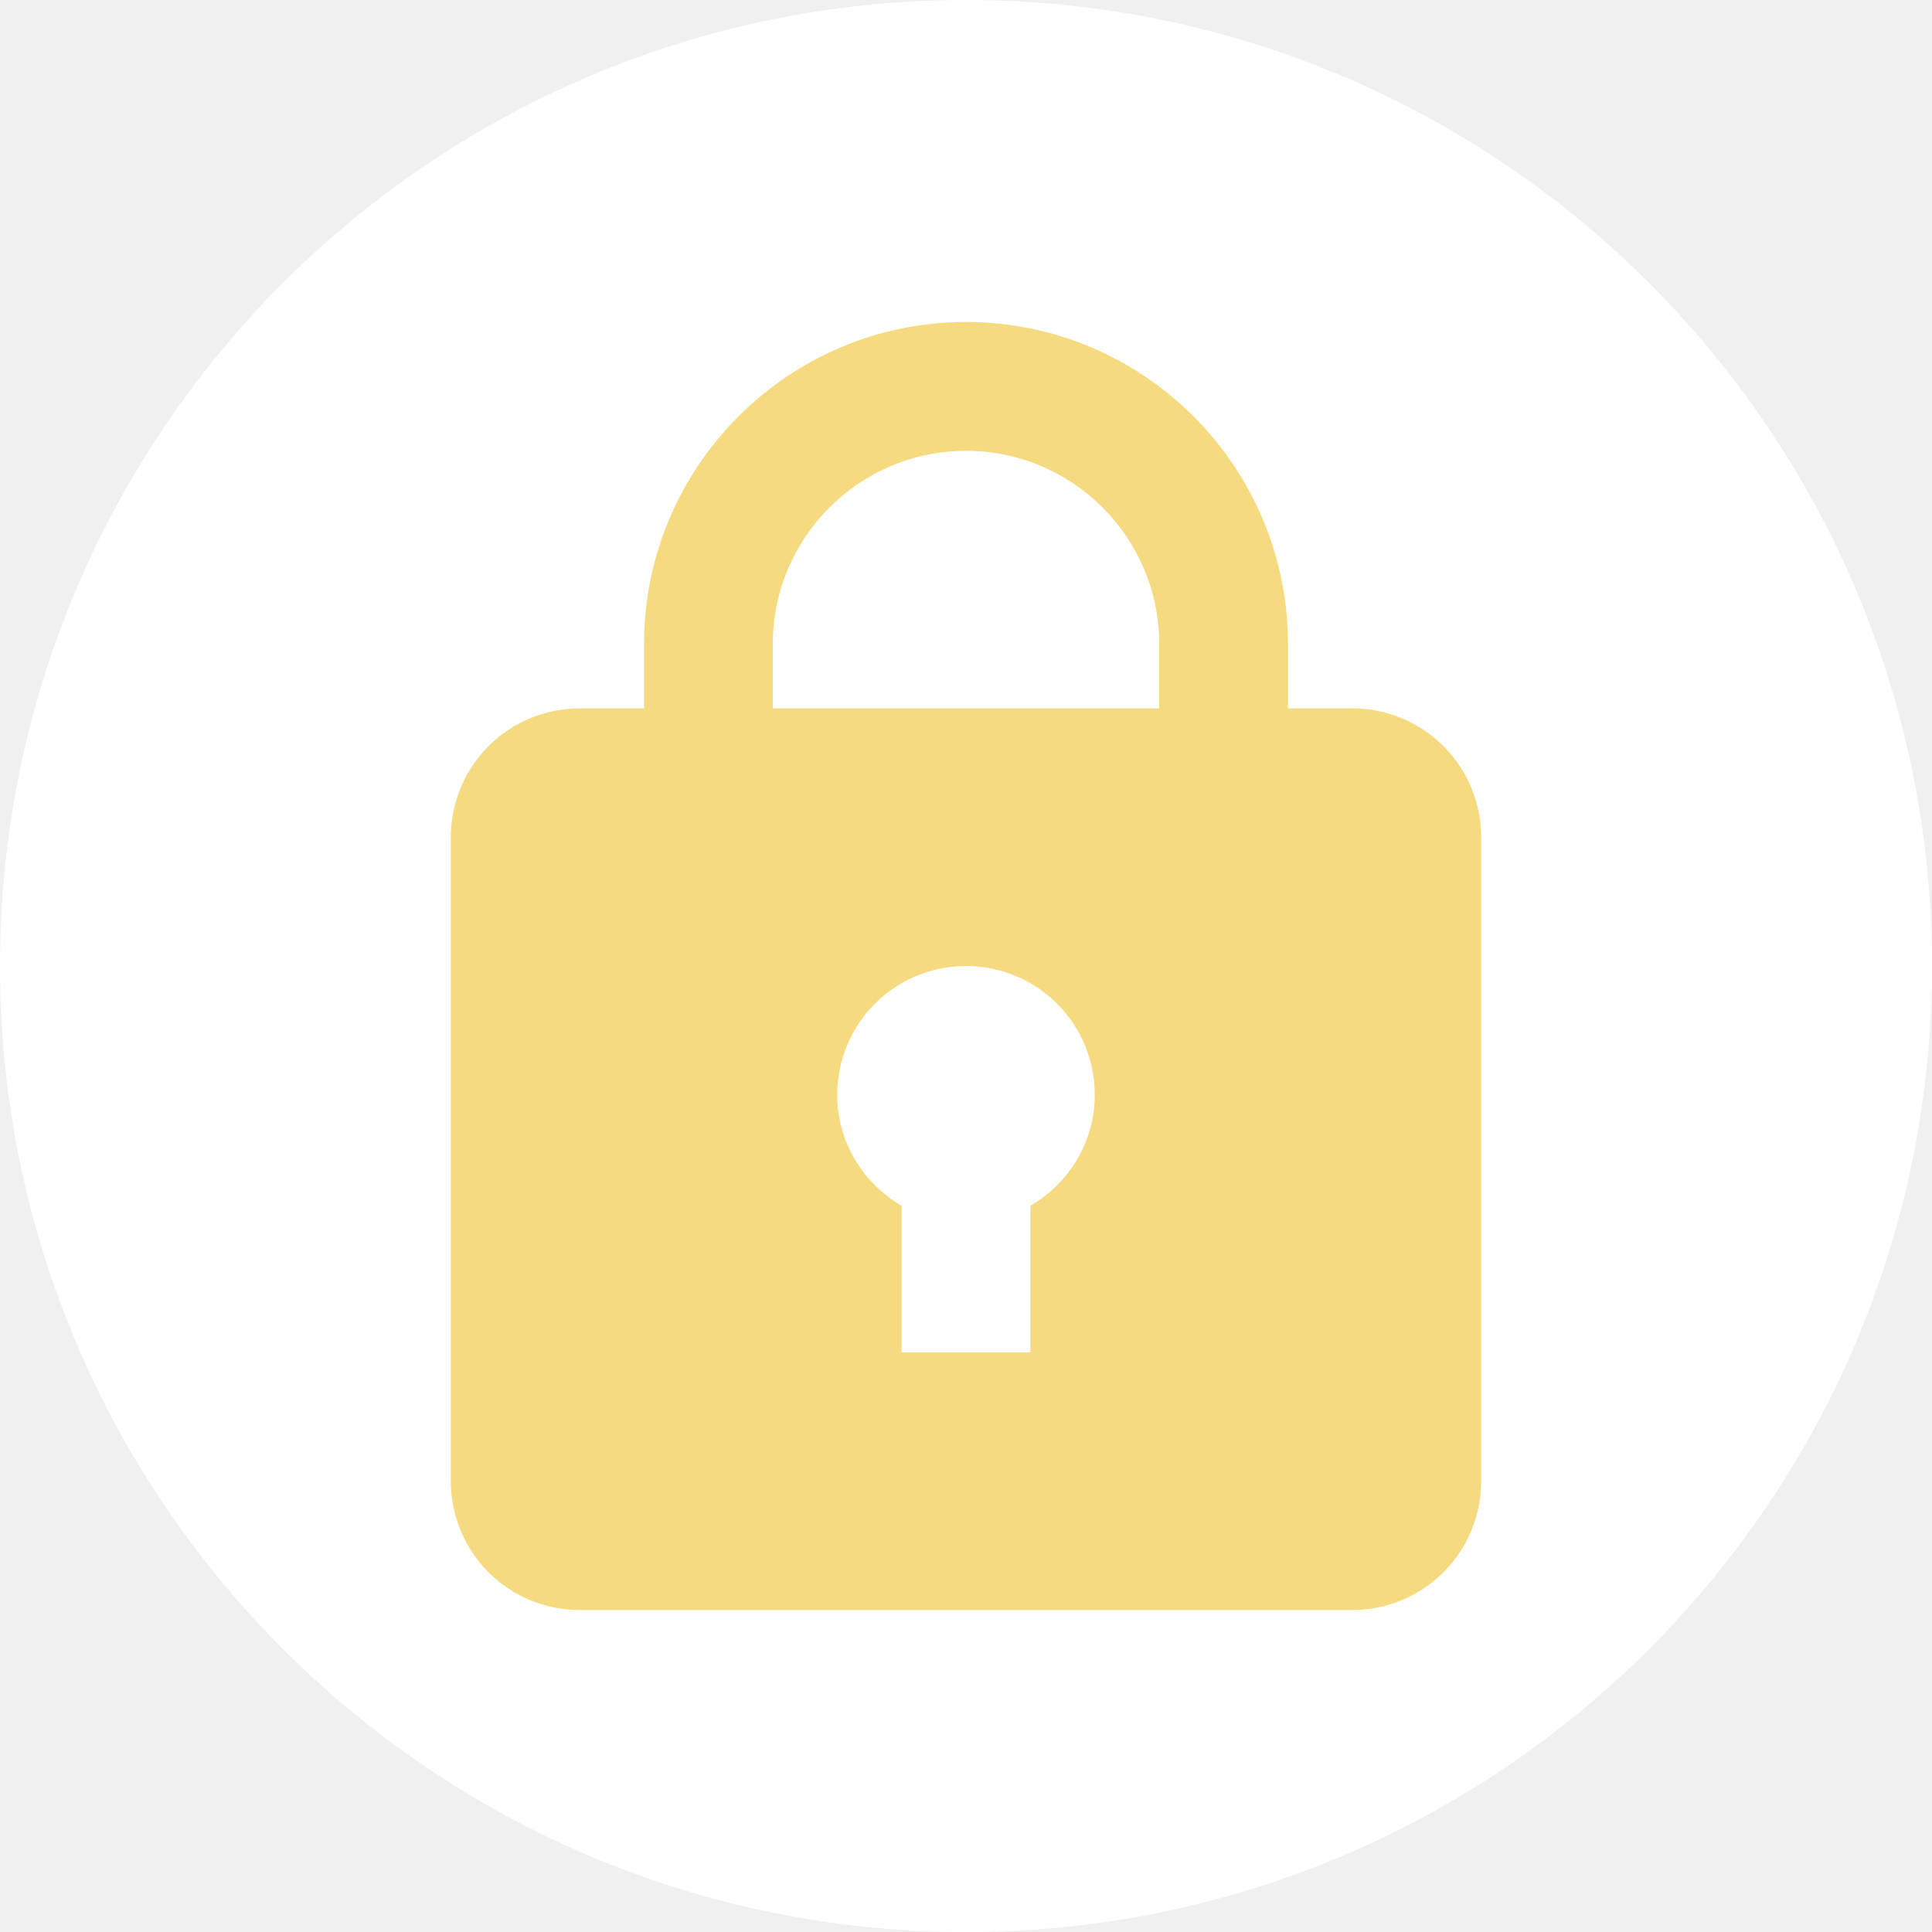
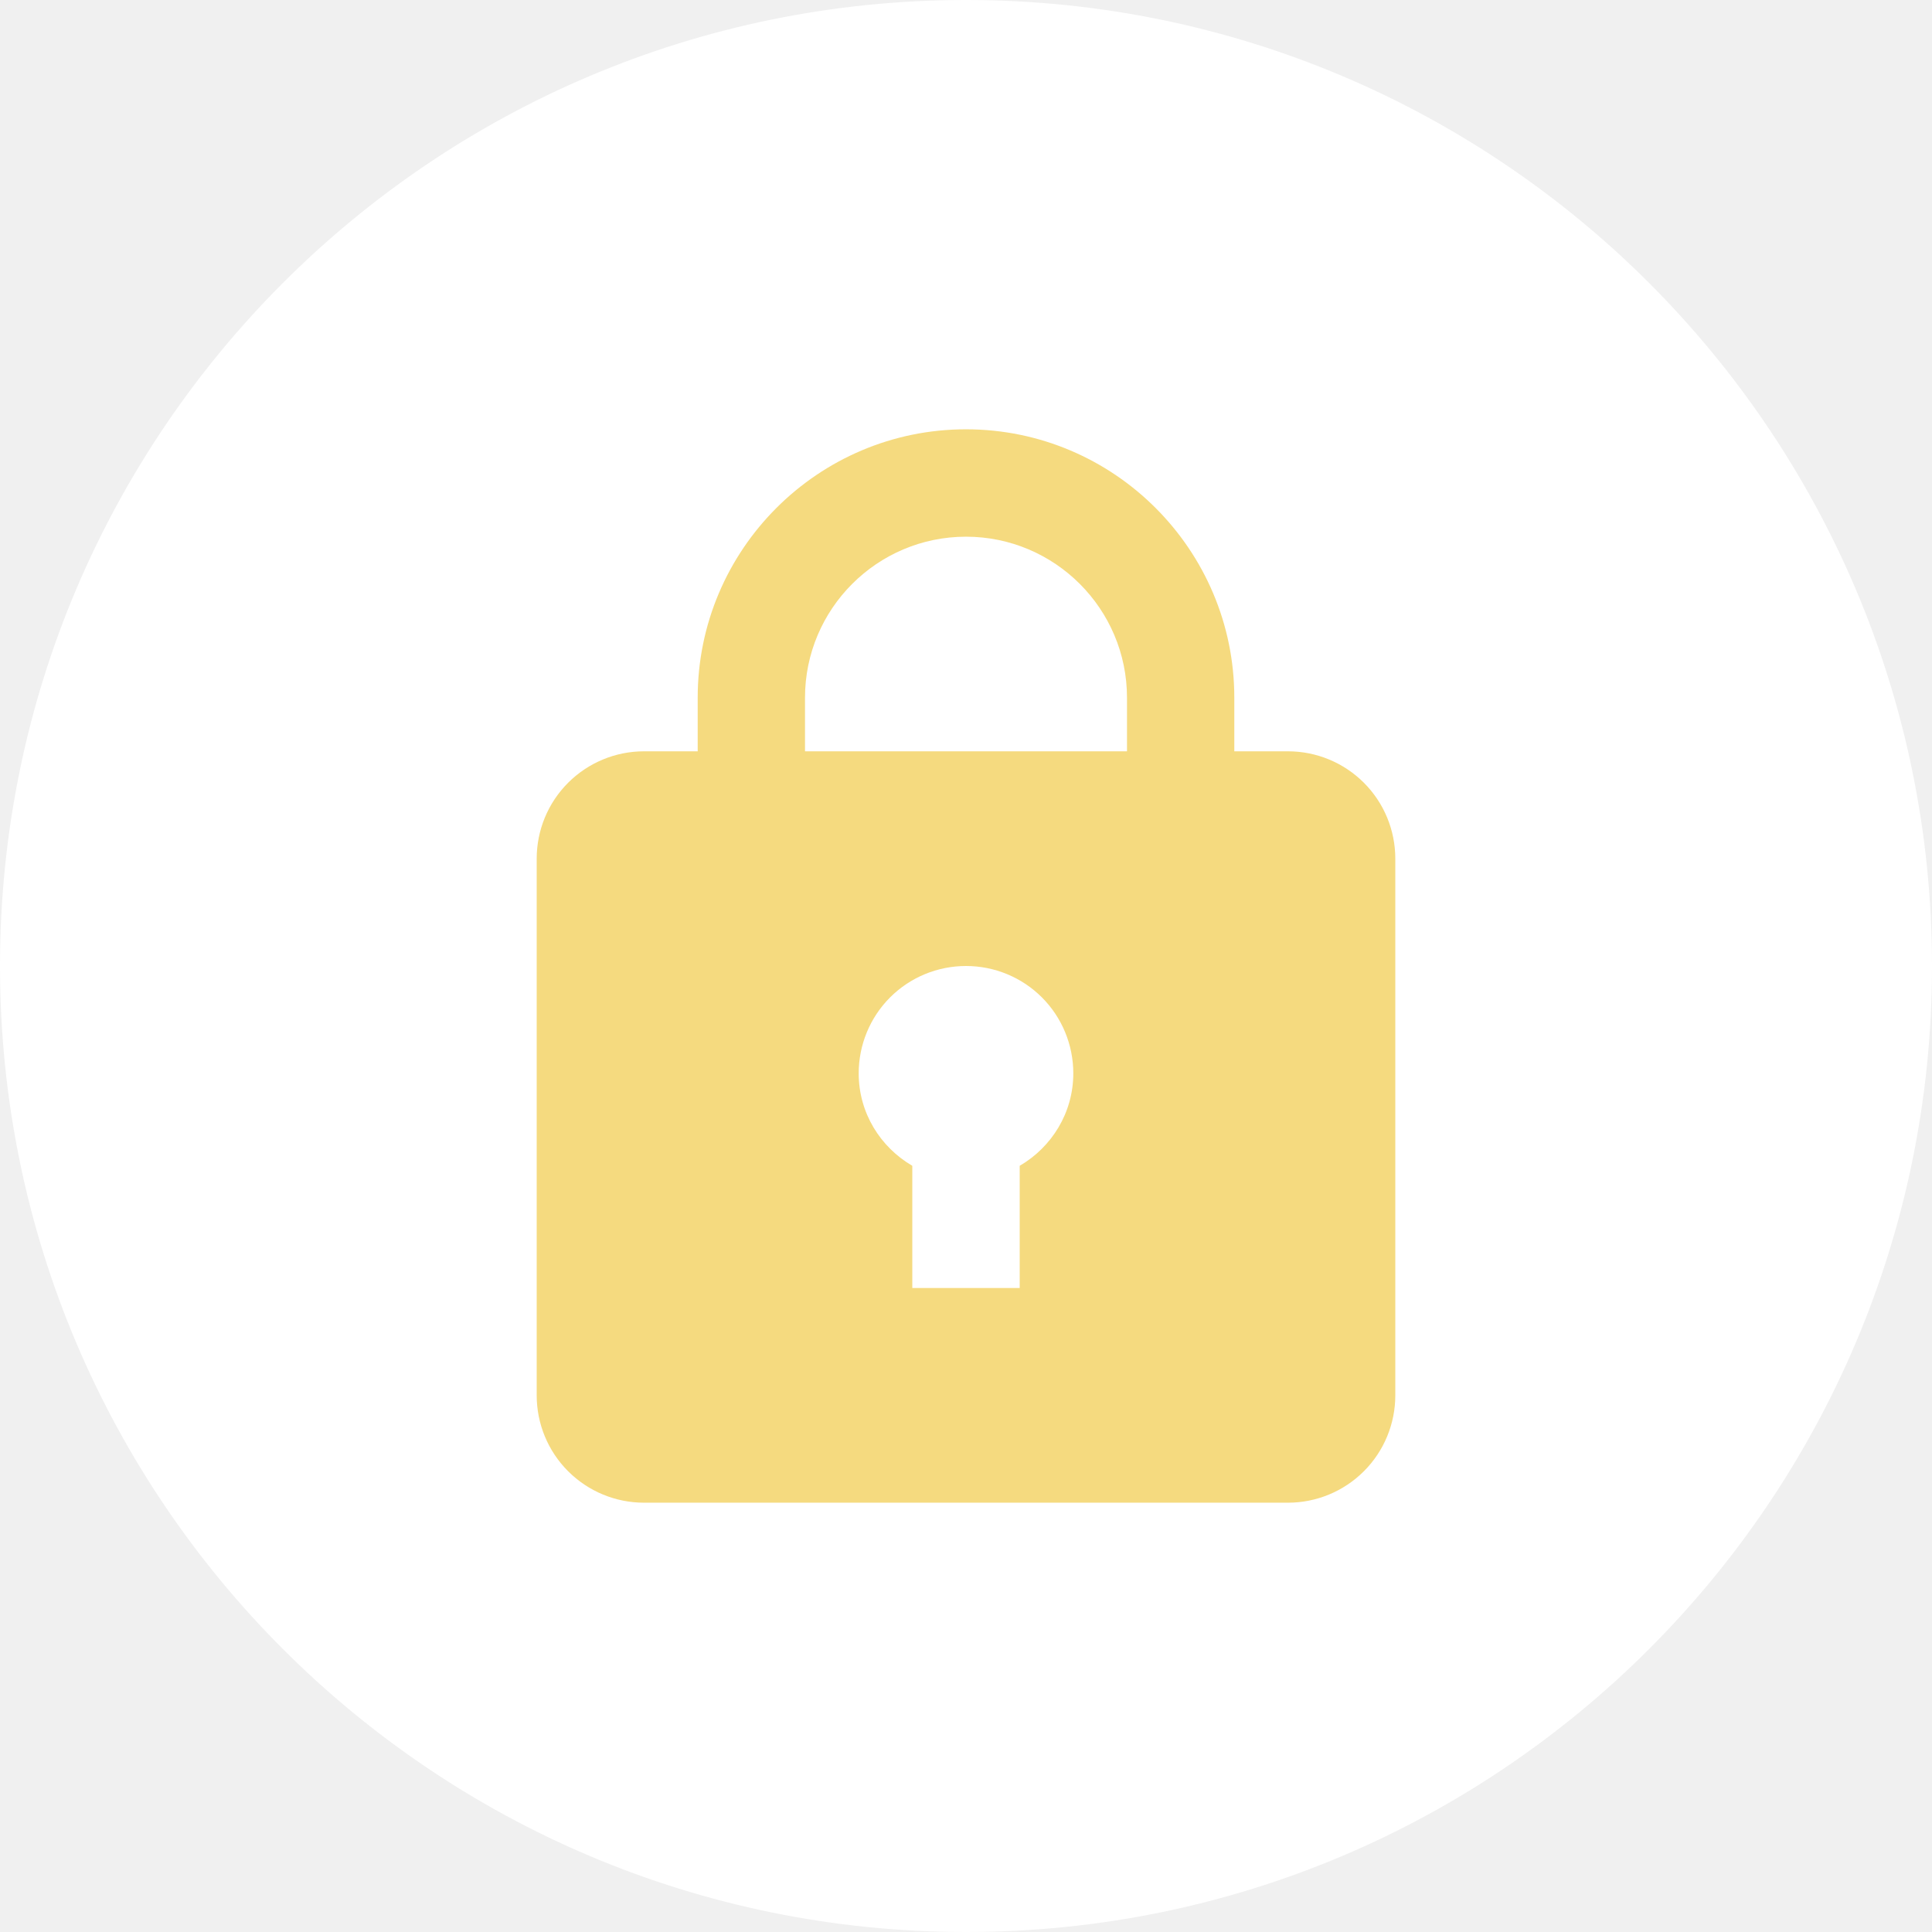
- <svg xmlns="http://www.w3.org/2000/svg" width="20" height="20" viewBox="0 0 20 20" fill="none">
-   <circle cx="10" cy="10" r="10" fill="white" />
-   <path d="M14 7.333H13.333V6.667C13.333 4.829 11.838 3.333 10 3.333C8.162 3.333 6.667 4.829 6.667 6.667V7.333H6C5.646 7.333 5.307 7.474 5.057 7.724C4.807 7.974 4.667 8.313 4.667 8.667V15.333C4.667 15.687 4.807 16.026 5.057 16.276C5.307 16.526 5.646 16.667 6 16.667H14C14.354 16.667 14.693 16.526 14.943 16.276C15.193 16.026 15.333 15.687 15.333 15.333V8.667C15.333 8.313 15.193 7.974 14.943 7.724C14.693 7.474 14.354 7.333 14 7.333ZM8 6.667C8 5.564 8.897 4.667 10 4.667C11.103 4.667 12 5.564 12 6.667V7.333H8V6.667ZM10.667 12.482V14H9.333V12.482C8.937 12.251 8.667 11.826 8.667 11.333C8.667 10.98 8.807 10.64 9.057 10.39C9.307 10.14 9.646 10 10 10C10.354 10 10.693 10.14 10.943 10.39C11.193 10.64 11.333 10.98 11.333 11.333C11.333 11.825 11.063 12.251 10.667 12.482Z" fill="#F5DA7F" />
+ <svg xmlns="http://www.w3.org/2000/svg" width="24" height="24" viewBox="0 0 24 24" fill="none">
+   <circle cx="12" cy="12" r="12" fill="white" />
+   <path d="M16 9.333H15.333V8.667C15.333 6.829 13.838 5.333 12 5.333C10.162 5.333 8.667 6.829 8.667 8.667V9.333H8C7.646 9.333 7.307 9.474 7.057 9.724C6.807 9.974 6.667 10.313 6.667 10.667V17.333C6.667 17.687 6.807 18.026 7.057 18.276C7.307 18.526 7.646 18.667 8 18.667H16C16.354 18.667 16.693 18.526 16.943 18.276C17.193 18.026 17.333 17.687 17.333 17.333V10.667C17.333 10.313 17.193 9.974 16.943 9.724C16.693 9.474 16.354 9.333 16 9.333ZM10 8.667C10 7.564 10.897 6.667 12 6.667C13.103 6.667 14 7.564 14 8.667V9.333H10V8.667ZM12.667 14.482V16H11.333V14.482C10.937 14.251 10.667 13.826 10.667 13.333C10.667 12.98 10.807 12.64 11.057 12.39C11.307 12.14 11.646 12 12 12C12.354 12 12.693 12.14 12.943 12.39C13.193 12.64 13.333 12.98 13.333 13.333C13.333 13.825 13.063 14.251 12.667 14.482Z" fill="#F5DA7F" />
</svg>
